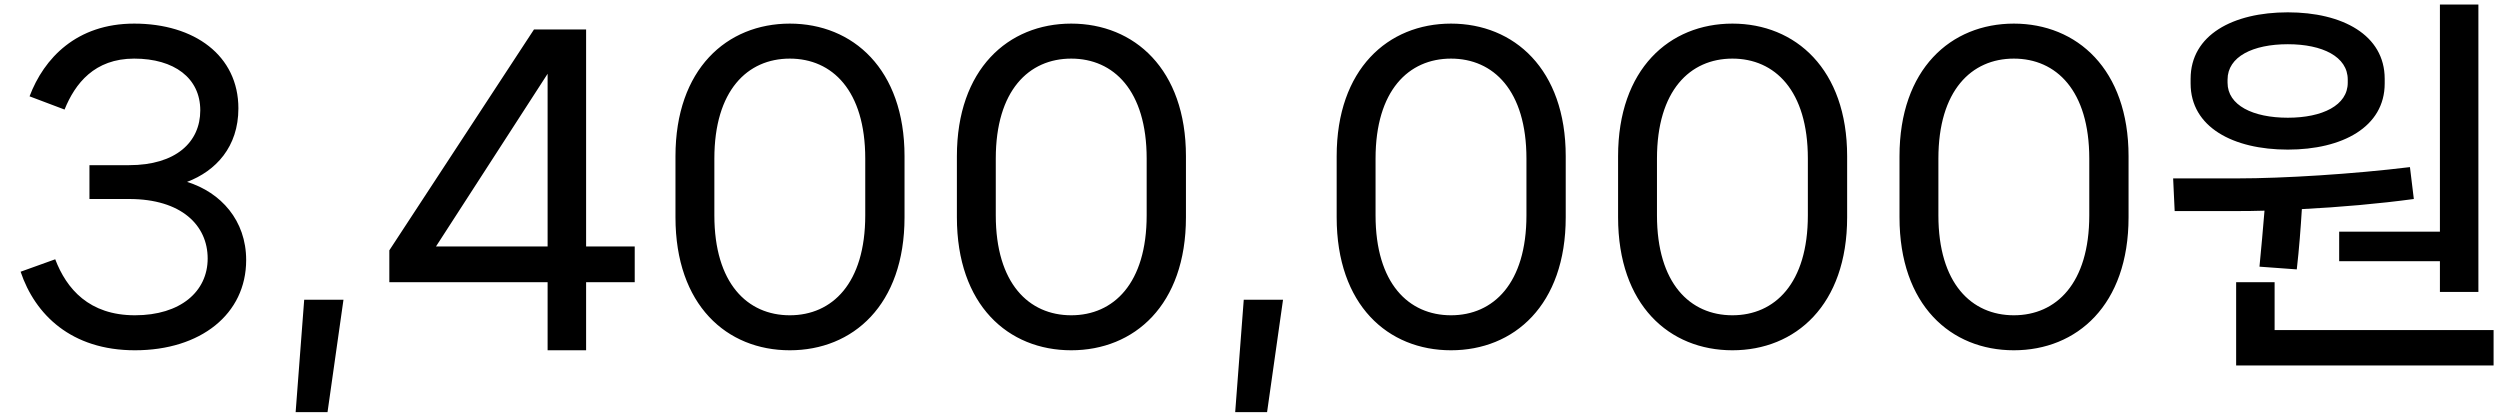
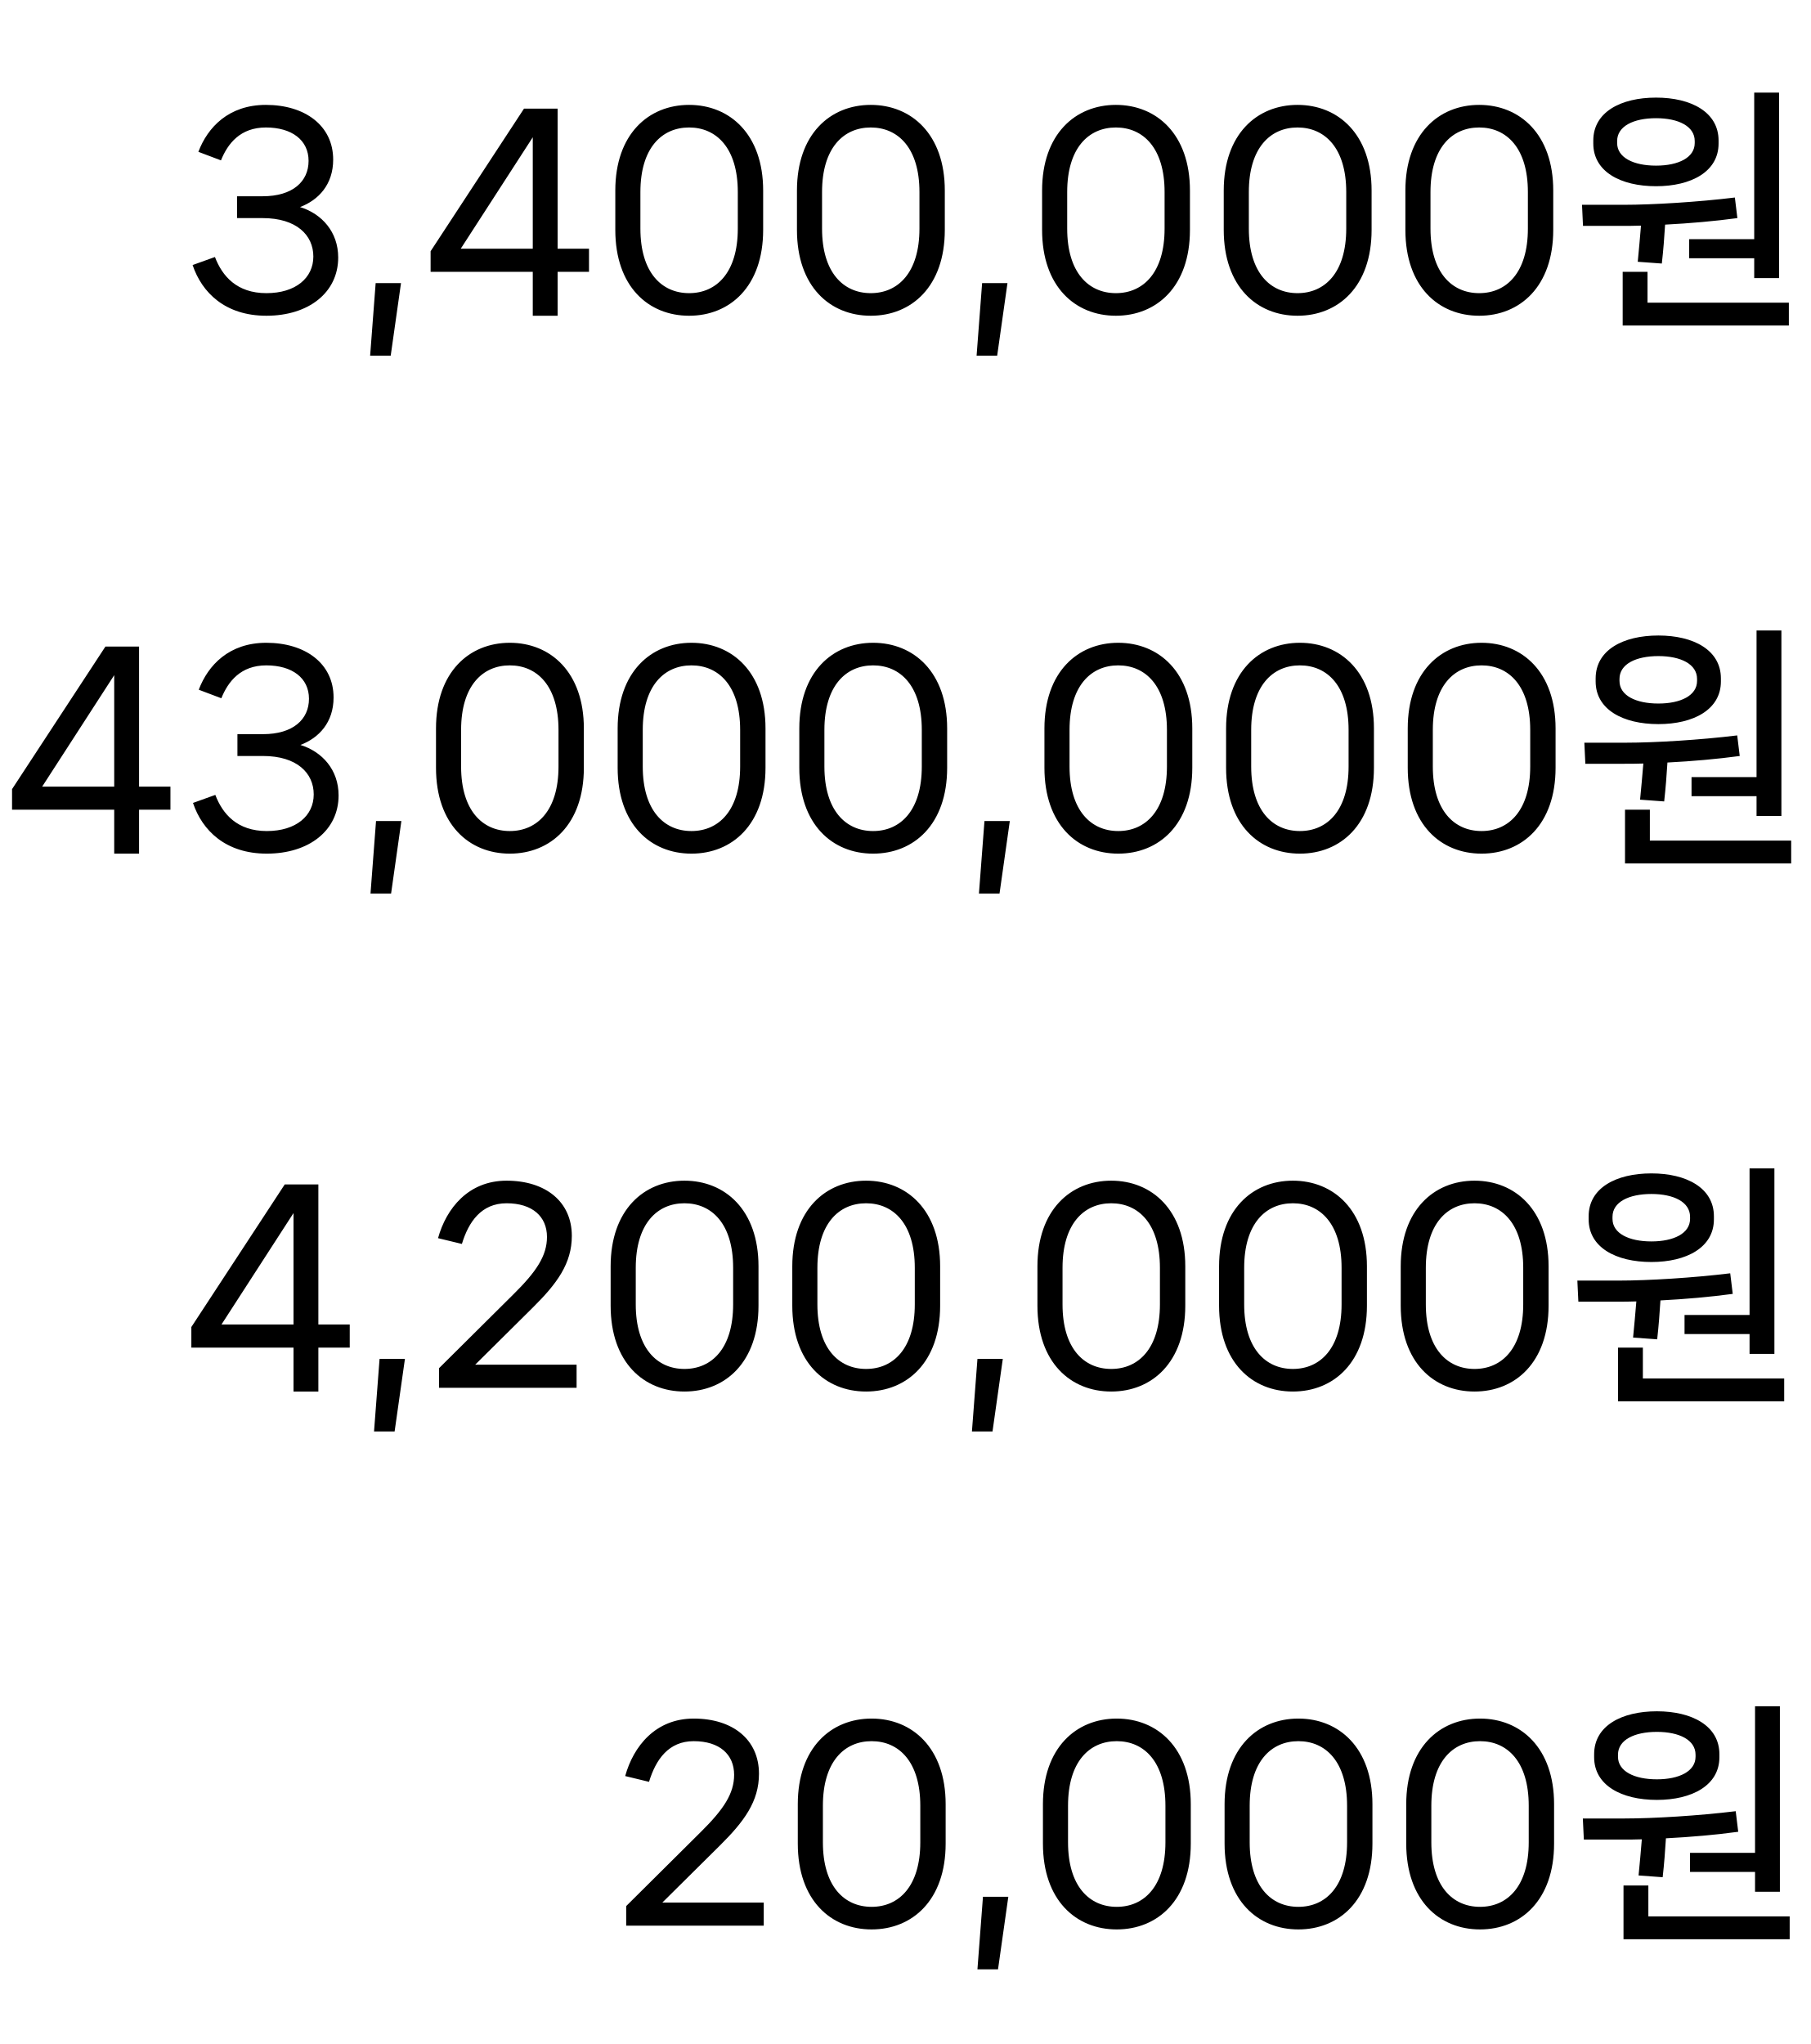
- <svg xmlns="http://www.w3.org/2000/svg" width="90" height="15" viewBox="0 0 90 15" fill="none">
-   <path d="M0.742 9.782C1.26 11.322 2.562 12.61 4.858 12.61C7.224 12.61 8.862 11.308 8.862 9.362C8.862 7.934 7.952 6.926 6.734 6.548C7.77 6.156 8.582 5.288 8.582 3.902C8.582 1.998 7 0.85 4.83 0.85C2.758 0.85 1.582 2.096 1.064 3.468L2.324 3.944C2.702 3.006 3.402 2.11 4.83 2.11C6.272 2.11 7.21 2.81 7.21 3.972C7.21 5.12 6.328 5.946 4.648 5.946H3.22V7.164H4.648C6.538 7.164 7.476 8.116 7.476 9.306C7.476 10.496 6.496 11.35 4.858 11.35C3.206 11.35 2.394 10.398 1.988 9.334L0.742 9.782ZM11.791 14.836L12.365 10.79H10.951L10.643 14.836H11.791ZM21.1 8.872V1.06H19.224L14.016 9.012V10.16H19.714V12.61H21.1V10.16H22.85V8.872H21.1ZM19.714 2.656V8.872H15.696L19.714 2.656ZM28.433 12.61C30.701 12.61 32.563 10.986 32.563 7.822V5.624C32.563 2.488 30.701 0.85 28.433 0.85C26.165 0.85 24.317 2.488 24.317 5.624V7.822C24.317 10.986 26.165 12.61 28.433 12.61ZM28.433 11.35C26.907 11.35 25.717 10.202 25.717 7.752V5.708C25.717 3.258 26.907 2.11 28.433 2.11C29.959 2.11 31.149 3.258 31.149 5.708V7.752C31.149 10.202 29.959 11.35 28.433 11.35ZM38.564 12.61C40.832 12.61 42.694 10.986 42.694 7.822V5.624C42.694 2.488 40.832 0.85 38.564 0.85C36.296 0.85 34.448 2.488 34.448 5.624V7.822C34.448 10.986 36.296 12.61 38.564 12.61ZM38.564 11.35C37.038 11.35 35.848 10.202 35.848 7.752V5.708C35.848 3.258 37.038 2.11 38.564 2.11C40.09 2.11 41.28 3.258 41.28 5.708V7.752C41.28 10.202 40.09 11.35 38.564 11.35ZM45.615 14.836L46.189 10.79H44.775L44.467 14.836H45.615ZM52.236 12.61C54.504 12.61 56.366 10.986 56.366 7.822V5.624C56.366 2.488 54.504 0.85 52.236 0.85C49.968 0.85 48.12 2.488 48.12 5.624V7.822C48.12 10.986 49.968 12.61 52.236 12.61ZM52.236 11.35C50.71 11.35 49.52 10.202 49.52 7.752V5.708C49.52 3.258 50.71 2.11 52.236 2.11C53.762 2.11 54.952 3.258 54.952 5.708V7.752C54.952 10.202 53.762 11.35 52.236 11.35ZM62.367 12.61C64.635 12.61 66.497 10.986 66.497 7.822V5.624C66.497 2.488 64.635 0.85 62.367 0.85C60.099 0.85 58.251 2.488 58.251 5.624V7.822C58.251 10.986 60.099 12.61 62.367 12.61ZM62.367 11.35C60.841 11.35 59.651 10.202 59.651 7.752V5.708C59.651 3.258 60.841 2.11 62.367 2.11C63.893 2.11 65.083 3.258 65.083 5.708V7.752C65.083 10.202 63.893 11.35 62.367 11.35ZM72.498 12.61C74.766 12.61 76.628 10.986 76.628 7.822V5.624C76.628 2.488 74.766 0.85 72.498 0.85C70.23 0.85 68.382 2.488 68.382 5.624V7.822C68.382 10.986 70.23 12.61 72.498 12.61ZM72.498 11.35C70.972 11.35 69.782 10.202 69.782 7.752V5.708C69.782 3.258 70.972 2.11 72.498 2.11C74.024 2.11 75.214 3.258 75.214 5.708V7.752C75.214 10.202 74.024 11.35 72.498 11.35ZM84.21 9.404H87.837V10.51H89.222V0.164H87.837V8.34H84.21V9.404ZM82.362 5.386C84.323 5.386 85.849 4.574 85.849 3.006V2.838C85.849 1.256 84.323 0.444 82.362 0.444C80.388 0.444 78.862 1.256 78.862 2.838V3.006C78.862 4.574 80.388 5.386 82.362 5.386ZM80.192 2.866C80.192 2.04 81.103 1.592 82.362 1.592C83.609 1.592 84.519 2.04 84.519 2.866V2.978C84.519 3.79 83.609 4.238 82.362 4.238C81.103 4.238 80.192 3.79 80.192 2.978V2.866ZM82.684 9.698C82.769 8.956 82.825 8.214 82.867 7.528C84.239 7.458 85.666 7.332 86.898 7.164L86.758 6.016C84.701 6.268 82.18 6.422 80.57 6.422H78.233L78.288 7.598H80.459C80.794 7.598 81.144 7.598 81.522 7.584C81.466 8.228 81.41 8.928 81.341 9.6L82.684 9.698ZM81.886 10.16H80.501V13.156H89.769V11.882H81.886V10.16Z" fill="black" />
+ <svg xmlns="http://www.w3.org/2000/svg" width="101" height="114" viewBox="0 0 101 114" fill="none">
+   <path d="M10.742 14.782C11.26 16.322 12.562 17.61 14.858 17.61C17.224 17.61 18.862 16.308 18.862 14.362C18.862 12.934 17.952 11.926 16.734 11.548C17.77 11.156 18.582 10.288 18.582 8.902C18.582 6.998 17 5.85 14.83 5.85C12.758 5.85 11.582 7.096 11.064 8.468L12.324 8.944C12.702 8.006 13.402 7.11 14.83 7.11C16.272 7.11 17.21 7.81 17.21 8.972C17.21 10.12 16.328 10.946 14.648 10.946H13.22V12.164H14.648C16.538 12.164 17.476 13.116 17.476 14.306C17.476 15.496 16.496 16.35 14.858 16.35C13.206 16.35 12.394 15.398 11.988 14.334L10.742 14.782ZM21.791 19.836L22.365 15.79H20.951L20.643 19.836H21.791ZM31.1 13.872V6.06H29.224L24.016 14.012V15.16H29.714V17.61H31.1V15.16H32.85V13.872H31.1ZM29.714 7.656V13.872H25.696L29.714 7.656ZM38.433 17.61C40.701 17.61 42.563 15.986 42.563 12.822V10.624C42.563 7.488 40.701 5.85 38.433 5.85C36.165 5.85 34.317 7.488 34.317 10.624V12.822C34.317 15.986 36.165 17.61 38.433 17.61ZM38.433 16.35C36.907 16.35 35.717 15.202 35.717 12.752V10.708C35.717 8.258 36.907 7.11 38.433 7.11C39.959 7.11 41.149 8.258 41.149 10.708V12.752C41.149 15.202 39.959 16.35 38.433 16.35ZM48.564 17.61C50.832 17.61 52.694 15.986 52.694 12.822V10.624C52.694 7.488 50.832 5.85 48.564 5.85C46.296 5.85 44.448 7.488 44.448 10.624V12.822C44.448 15.986 46.296 17.61 48.564 17.61ZM48.564 16.35C47.038 16.35 45.848 15.202 45.848 12.752V10.708C45.848 8.258 47.038 7.11 48.564 7.11C50.09 7.11 51.28 8.258 51.28 10.708V12.752C51.28 15.202 50.09 16.35 48.564 16.35ZM55.615 19.836L56.189 15.79H54.775L54.467 19.836H55.615ZM62.236 17.61C64.504 17.61 66.366 15.986 66.366 12.822V10.624C66.366 7.488 64.504 5.85 62.236 5.85C59.968 5.85 58.12 7.488 58.12 10.624V12.822C58.12 15.986 59.968 17.61 62.236 17.61ZM62.236 16.35C60.71 16.35 59.52 15.202 59.52 12.752V10.708C59.52 8.258 60.71 7.11 62.236 7.11C63.762 7.11 64.952 8.258 64.952 10.708V12.752C64.952 15.202 63.762 16.35 62.236 16.35ZM72.367 17.61C74.635 17.61 76.497 15.986 76.497 12.822V10.624C76.497 7.488 74.635 5.85 72.367 5.85C70.099 5.85 68.251 7.488 68.251 10.624V12.822C68.251 15.986 70.099 17.61 72.367 17.61ZM72.367 16.35C70.841 16.35 69.651 15.202 69.651 12.752V10.708C69.651 8.258 70.841 7.11 72.367 7.11C73.893 7.11 75.083 8.258 75.083 10.708V12.752C75.083 15.202 73.893 16.35 72.367 16.35ZM82.498 17.61C84.766 17.61 86.628 15.986 86.628 12.822V10.624C86.628 7.488 84.766 5.85 82.498 5.85C80.23 5.85 78.382 7.488 78.382 10.624V12.822C78.382 15.986 80.23 17.61 82.498 17.61ZM82.498 16.35C80.972 16.35 79.782 15.202 79.782 12.752V10.708C79.782 8.258 80.972 7.11 82.498 7.11C84.024 7.11 85.214 8.258 85.214 10.708V12.752C85.214 15.202 84.024 16.35 82.498 16.35ZM94.21 14.404H97.837V15.51H99.222V5.164H97.837V13.34H94.21V14.404ZM92.362 10.386C94.323 10.386 95.849 9.574 95.849 8.006V7.838C95.849 6.256 94.323 5.444 92.362 5.444C90.388 5.444 88.862 6.256 88.862 7.838V8.006C88.862 9.574 90.388 10.386 92.362 10.386ZM90.192 7.866C90.192 7.04 91.103 6.592 92.362 6.592C93.609 6.592 94.519 7.04 94.519 7.866V7.978C94.519 8.79 93.609 9.238 92.362 9.238C91.103 9.238 90.192 8.79 90.192 7.978V7.866ZM92.684 14.698C92.769 13.956 92.825 13.214 92.867 12.528C94.239 12.458 95.666 12.332 96.898 12.164L96.758 11.016C94.701 11.268 92.18 11.422 90.57 11.422H88.233L88.288 12.598H90.459C90.794 12.598 91.144 12.598 91.522 12.584C91.466 13.228 91.41 13.928 91.341 14.6L92.684 14.698ZM91.886 15.16H90.501V18.156H99.769V16.882H91.886V15.16Z" fill="black" />
+   <path d="M7.756 43.872V36.06H5.88L0.672 44.012V45.16H6.37V47.61H7.756V45.16H9.506V43.872H7.756ZM6.37 37.656V43.872H2.352L6.37 37.656ZM10.764 44.782C11.281 46.322 12.584 47.61 14.88 47.61C17.245 47.61 18.884 46.308 18.884 44.362C18.884 42.934 17.974 41.926 16.756 41.548C17.791 41.156 18.604 40.288 18.604 38.902C18.604 36.998 17.021 35.85 14.851 35.85C12.78 35.85 11.604 37.096 11.085 38.468L12.345 38.944C12.723 38.006 13.424 37.11 14.851 37.11C16.294 37.11 17.232 37.81 17.232 38.972C17.232 40.12 16.349 40.946 14.669 40.946H13.242V42.164H14.669C16.559 42.164 17.497 43.116 17.497 44.306C17.497 45.496 16.517 46.35 14.88 46.35C13.227 46.35 12.415 45.398 12.009 44.334L10.764 44.782ZM21.812 49.836L22.386 45.79H20.972L20.664 49.836H21.812ZM28.433 47.61C30.701 47.61 32.563 45.986 32.563 42.822V40.624C32.563 37.488 30.701 35.85 28.433 35.85C26.165 35.85 24.317 37.488 24.317 40.624V42.822C24.317 45.986 26.165 47.61 28.433 47.61ZM28.433 46.35C26.907 46.35 25.717 45.202 25.717 42.752V40.708C25.717 38.258 26.907 37.11 28.433 37.11C29.959 37.11 31.149 38.258 31.149 40.708V42.752C31.149 45.202 29.959 46.35 28.433 46.35ZM38.564 47.61C40.832 47.61 42.694 45.986 42.694 42.822V40.624C42.694 37.488 40.832 35.85 38.564 35.85C36.296 35.85 34.448 37.488 34.448 40.624V42.822C34.448 45.986 36.296 47.61 38.564 47.61ZM38.564 46.35C37.038 46.35 35.848 45.202 35.848 42.752V40.708C35.848 38.258 37.038 37.11 38.564 37.11C40.09 37.11 41.28 38.258 41.28 40.708V42.752C41.28 45.202 40.09 46.35 38.564 46.35ZM48.695 47.61C50.963 47.61 52.825 45.986 52.825 42.822V40.624C52.825 37.488 50.963 35.85 48.695 35.85C46.427 35.85 44.579 37.488 44.579 40.624V42.822C44.579 45.986 46.427 47.61 48.695 47.61ZM48.695 46.35C47.169 46.35 45.979 45.202 45.979 42.752V40.708C45.979 38.258 47.169 37.11 48.695 37.11C50.221 37.11 51.411 38.258 51.411 40.708V42.752C51.411 45.202 50.221 46.35 48.695 46.35ZM55.746 49.836L56.32 45.79H54.906L54.598 49.836H55.746ZM62.367 47.61C64.635 47.61 66.497 45.986 66.497 42.822V40.624C66.497 37.488 64.635 35.85 62.367 35.85C60.099 35.85 58.251 37.488 58.251 40.624V42.822C58.251 45.986 60.099 47.61 62.367 47.61ZM62.367 46.35C60.841 46.35 59.651 45.202 59.651 42.752V40.708C59.651 38.258 60.841 37.11 62.367 37.11C63.893 37.11 65.083 38.258 65.083 40.708V42.752C65.083 45.202 63.893 46.35 62.367 46.35ZM72.498 47.61C74.766 47.61 76.628 45.986 76.628 42.822V40.624C76.628 37.488 74.766 35.85 72.498 35.85C70.23 35.85 68.382 37.488 68.382 40.624V42.822C68.382 45.986 70.23 47.61 72.498 47.61ZM72.498 46.35C70.972 46.35 69.782 45.202 69.782 42.752V40.708C69.782 38.258 70.972 37.11 72.498 37.11C74.024 37.11 75.214 38.258 75.214 40.708V42.752C75.214 45.202 74.024 46.35 72.498 46.35ZM82.629 47.61C84.897 47.61 86.758 45.986 86.758 42.822V40.624C86.758 37.488 84.897 35.85 82.629 35.85C80.361 35.85 78.513 37.488 78.513 40.624V42.822C78.513 45.986 80.361 47.61 82.629 47.61ZM82.629 46.35C81.103 46.35 79.912 45.202 79.912 42.752V40.708C79.912 38.258 81.103 37.11 82.629 37.11C84.154 37.11 85.344 38.258 85.344 40.708V42.752C85.344 45.202 84.154 46.35 82.629 46.35ZM94.341 44.404H97.967V45.51H99.353V35.164H97.967V43.34H94.341V44.404ZM92.493 40.386C94.453 40.386 95.979 39.574 95.979 38.006V37.838C95.979 36.256 94.453 35.444 92.493 35.444C90.519 35.444 88.993 36.256 88.993 37.838V38.006C88.993 39.574 90.519 40.386 92.493 40.386ZM90.323 37.866C90.323 37.04 91.233 36.592 92.493 36.592C93.739 36.592 94.649 37.04 94.649 37.866V37.978C94.649 38.79 93.739 39.238 92.493 39.238C91.233 39.238 90.323 38.79 90.323 37.978V37.866ZM92.815 44.698C92.899 43.956 92.955 43.214 92.997 42.528C94.369 42.458 95.797 42.332 97.029 42.164L96.889 41.016C94.831 41.268 92.311 41.422 90.701 41.422H88.363L88.419 42.598H90.589C90.925 42.598 91.275 42.598 91.653 42.584C91.597 43.228 91.541 43.928 91.471 44.6L92.815 44.698ZM92.017 45.16H90.631V48.156H99.899V46.882H92.017V45.16Z" fill="black" />
+   <path d="M17.756 73.872V66.06H15.88L10.672 74.012V75.16H16.37V77.61H17.756V75.16H19.506V73.872H17.756ZM16.37 67.656V73.872H12.352L16.37 67.656ZM22.009 79.836L22.584 75.79H21.169L20.861 79.836H22.009ZM32.158 77.4V76.112H26.503L29.709 72.934C31.067 71.59 31.892 70.47 31.892 68.93C31.892 67.026 30.436 65.85 28.253 65.85C26.125 65.85 24.892 67.39 24.43 69.056L25.761 69.378C26.139 68.132 26.852 67.11 28.253 67.11C29.695 67.11 30.506 67.852 30.506 68.986C30.506 70.036 29.919 70.918 28.645 72.178L24.486 76.308V77.4H32.158ZM38.173 77.61C40.441 77.61 42.303 75.986 42.303 72.822V70.624C42.303 67.488 40.441 65.85 38.173 65.85C35.906 65.85 34.057 67.488 34.057 70.624V72.822C34.057 75.986 35.906 77.61 38.173 77.61ZM38.173 76.35C36.648 76.35 35.458 75.202 35.458 72.752V70.708C35.458 68.258 36.648 67.11 38.173 67.11C39.7 67.11 40.889 68.258 40.889 70.708V72.752C40.889 75.202 39.7 76.35 38.173 76.35ZM48.304 77.61C50.572 77.61 52.434 75.986 52.434 72.822V70.624C52.434 67.488 50.572 65.85 48.304 65.85C46.036 65.85 44.188 67.488 44.188 70.624V72.822C44.188 75.986 46.036 77.61 48.304 77.61ZM48.304 76.35C46.778 76.35 45.588 75.202 45.588 72.752V70.708C45.588 68.258 46.778 67.11 48.304 67.11C49.83 67.11 51.02 68.258 51.02 70.708V72.752C51.02 75.202 49.83 76.35 48.304 76.35ZM55.355 79.836L55.929 75.79H54.515L54.207 79.836H55.355ZM61.976 77.61C64.244 77.61 66.106 75.986 66.106 72.822V70.624C66.106 67.488 64.244 65.85 61.976 65.85C59.708 65.85 57.86 67.488 57.86 70.624V72.822C57.86 75.986 59.708 77.61 61.976 77.61ZM61.976 76.35C60.45 76.35 59.26 75.202 59.26 72.752V70.708C59.26 68.258 60.45 67.11 61.976 67.11C63.502 67.11 64.692 68.258 64.692 70.708V72.752C64.692 75.202 63.502 76.35 61.976 76.35ZM72.107 77.61C74.375 77.61 76.237 75.986 76.237 72.822V70.624C76.237 67.488 74.375 65.85 72.107 65.85C69.839 65.85 67.991 67.488 67.991 70.624V72.822C67.991 75.986 69.839 77.61 72.107 77.61ZM72.107 76.35C70.581 76.35 69.391 75.202 69.391 72.752V70.708C69.391 68.258 70.581 67.11 72.107 67.11C73.633 67.11 74.823 68.258 74.823 70.708V72.752C74.823 75.202 73.633 76.35 72.107 76.35ZM82.238 77.61C84.506 77.61 86.368 75.986 86.368 72.822V70.624C86.368 67.488 84.506 65.85 82.238 65.85C79.97 65.85 78.122 67.488 78.122 70.624V72.822C78.122 75.986 79.97 77.61 82.238 77.61ZM82.238 76.35C80.712 76.35 79.522 75.202 79.522 72.752V70.708C79.522 68.258 80.712 67.11 82.238 67.11C83.764 67.11 84.954 68.258 84.954 70.708V72.752C84.954 75.202 83.764 76.35 82.238 76.35ZM93.951 74.404H97.577V75.51H98.963V65.164H97.577V73.34H93.951V74.404ZM92.103 70.386C94.063 70.386 95.589 69.574 95.589 68.006V67.838C95.589 66.256 94.063 65.444 92.103 65.444C90.129 65.444 88.603 66.256 88.603 67.838V68.006C88.603 69.574 90.129 70.386 92.103 70.386ZM89.933 67.866C89.933 67.04 90.843 66.592 92.103 66.592C93.349 66.592 94.259 67.04 94.259 67.866V67.978C94.259 68.79 93.349 69.238 92.103 69.238C90.843 69.238 89.933 68.79 89.933 67.978V67.866ZM92.425 74.698C92.509 73.956 92.565 73.214 92.607 72.528C93.979 72.458 95.407 72.332 96.639 72.164L96.499 71.016C94.441 71.268 91.921 71.422 90.311 71.422H87.973L88.029 72.598H90.199C90.535 72.598 90.885 72.598 91.263 72.584C91.207 73.228 91.151 73.928 91.081 74.6L92.425 74.698ZM91.627 75.16H90.241V78.156H99.509V76.882H91.627V75.16Z" fill="black" />
+   <path d="M42.596 107.4V106.112H36.94L40.146 102.934C41.504 101.59 42.33 100.47 42.33 98.93C42.33 97.026 40.874 95.85 38.69 95.85C36.562 95.85 35.33 97.39 34.868 99.056L36.198 99.378C36.576 98.132 37.29 97.11 38.69 97.11C40.132 97.11 40.944 97.852 40.944 98.986C40.944 100.036 40.356 100.918 39.082 102.178L34.924 106.308V107.4H42.596ZM48.611 107.61C50.879 107.61 52.741 105.986 52.741 102.822V100.624C52.741 97.488 50.879 95.85 48.611 95.85C46.343 95.85 44.495 97.488 44.495 100.624V102.822C44.495 105.986 46.343 107.61 48.611 107.61ZM48.611 106.35C47.085 106.35 45.895 105.202 45.895 102.752V100.708C45.895 98.258 47.085 97.11 48.611 97.11C50.137 97.11 51.327 98.258 51.327 100.708V102.752C51.327 105.202 50.137 106.35 48.611 106.35ZM55.662 109.836L56.236 105.79H54.822L54.514 109.836H55.662ZM62.283 107.61C64.551 107.61 66.413 105.986 66.413 102.822V100.624C66.413 97.488 64.551 95.85 62.283 95.85C60.015 95.85 58.167 97.488 58.167 100.624V102.822C58.167 105.986 60.015 107.61 62.283 107.61ZM62.283 106.35C60.757 106.35 59.567 105.202 59.567 102.752V100.708C59.567 98.258 60.757 97.11 62.283 97.11C63.809 97.11 64.999 98.258 64.999 100.708V102.752C64.999 105.202 63.809 106.35 62.283 106.35ZM72.414 107.61C74.682 107.61 76.544 105.986 76.544 102.822V100.624C76.544 97.488 74.682 95.85 72.414 95.85C70.146 95.85 68.298 97.488 68.298 100.624V102.822C68.298 105.986 70.146 107.61 72.414 107.61ZM72.414 106.35C70.888 106.35 69.698 105.202 69.698 102.752V100.708C69.698 98.258 70.888 97.11 72.414 97.11C73.94 97.11 75.13 98.258 75.13 100.708V102.752C75.13 105.202 73.94 106.35 72.414 106.35ZM82.545 107.61C84.813 107.61 86.675 105.986 86.675 102.822V100.624C86.675 97.488 84.813 95.85 82.545 95.85C80.277 95.85 78.429 97.488 78.429 100.624V102.822C78.429 105.986 80.277 107.61 82.545 107.61ZM82.545 106.35C81.019 106.35 79.829 105.202 79.829 102.752V100.708C79.829 98.258 81.019 97.11 82.545 97.11C84.071 97.11 85.261 98.258 85.261 100.708V102.752C85.261 105.202 84.071 106.35 82.545 106.35ZM94.257 104.404H97.883V105.51H99.269V95.164H97.883V103.34H94.257V104.404ZM92.409 100.386C94.369 100.386 95.895 99.574 95.895 98.006V97.838C95.895 96.256 94.369 95.444 92.409 95.444C90.435 95.444 88.909 96.256 88.909 97.838V98.006C88.909 99.574 90.435 100.386 92.409 100.386ZM90.239 97.866C90.239 97.04 91.149 96.592 92.409 96.592C93.655 96.592 94.565 97.04 94.565 97.866V97.978C94.565 98.79 93.655 99.238 92.409 99.238C91.149 99.238 90.239 98.79 90.239 97.978V97.866ZM92.731 104.698C92.815 103.956 92.871 103.214 92.913 102.528C94.285 102.458 95.713 102.332 96.945 102.164L96.805 101.016C94.747 101.268 92.227 101.422 90.617 101.422H88.279L88.335 102.598H90.505C90.841 102.598 91.191 102.598 91.569 102.584C91.513 103.228 91.457 103.928 91.387 104.6L92.731 104.698ZM91.933 105.16H90.547V108.156H99.815V106.882H91.933V105.16Z" fill="black" />
</svg>
